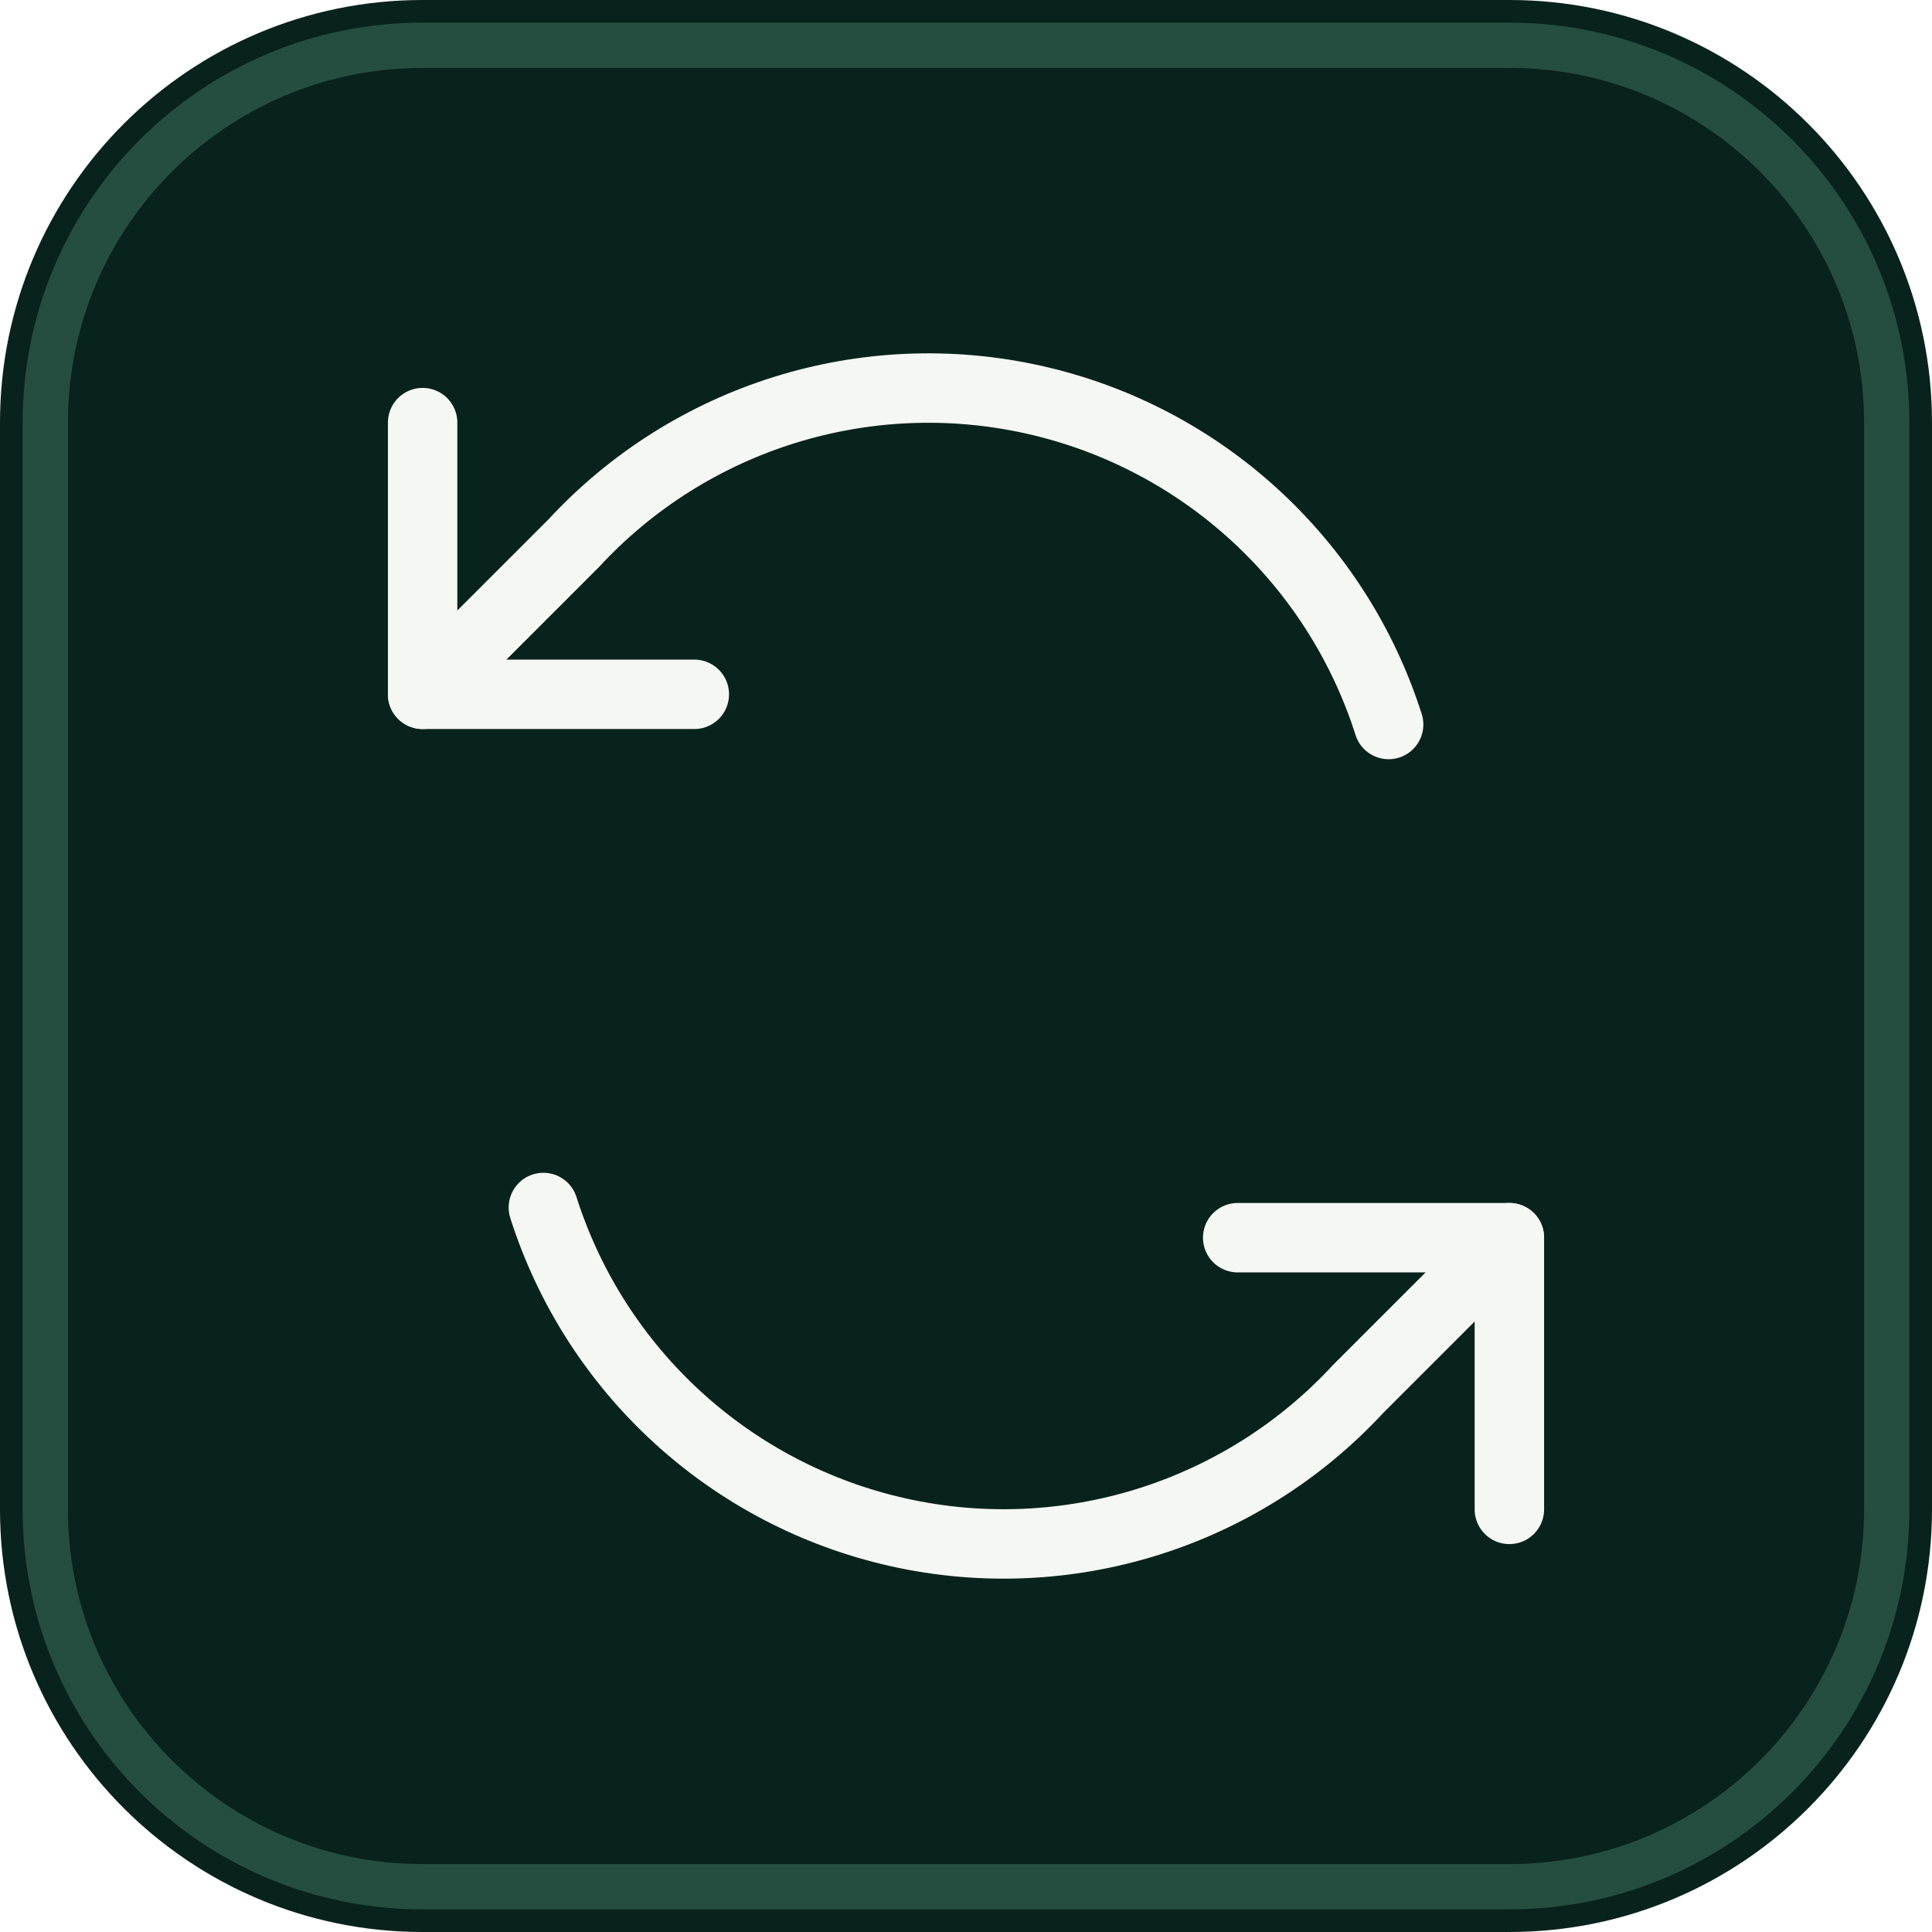
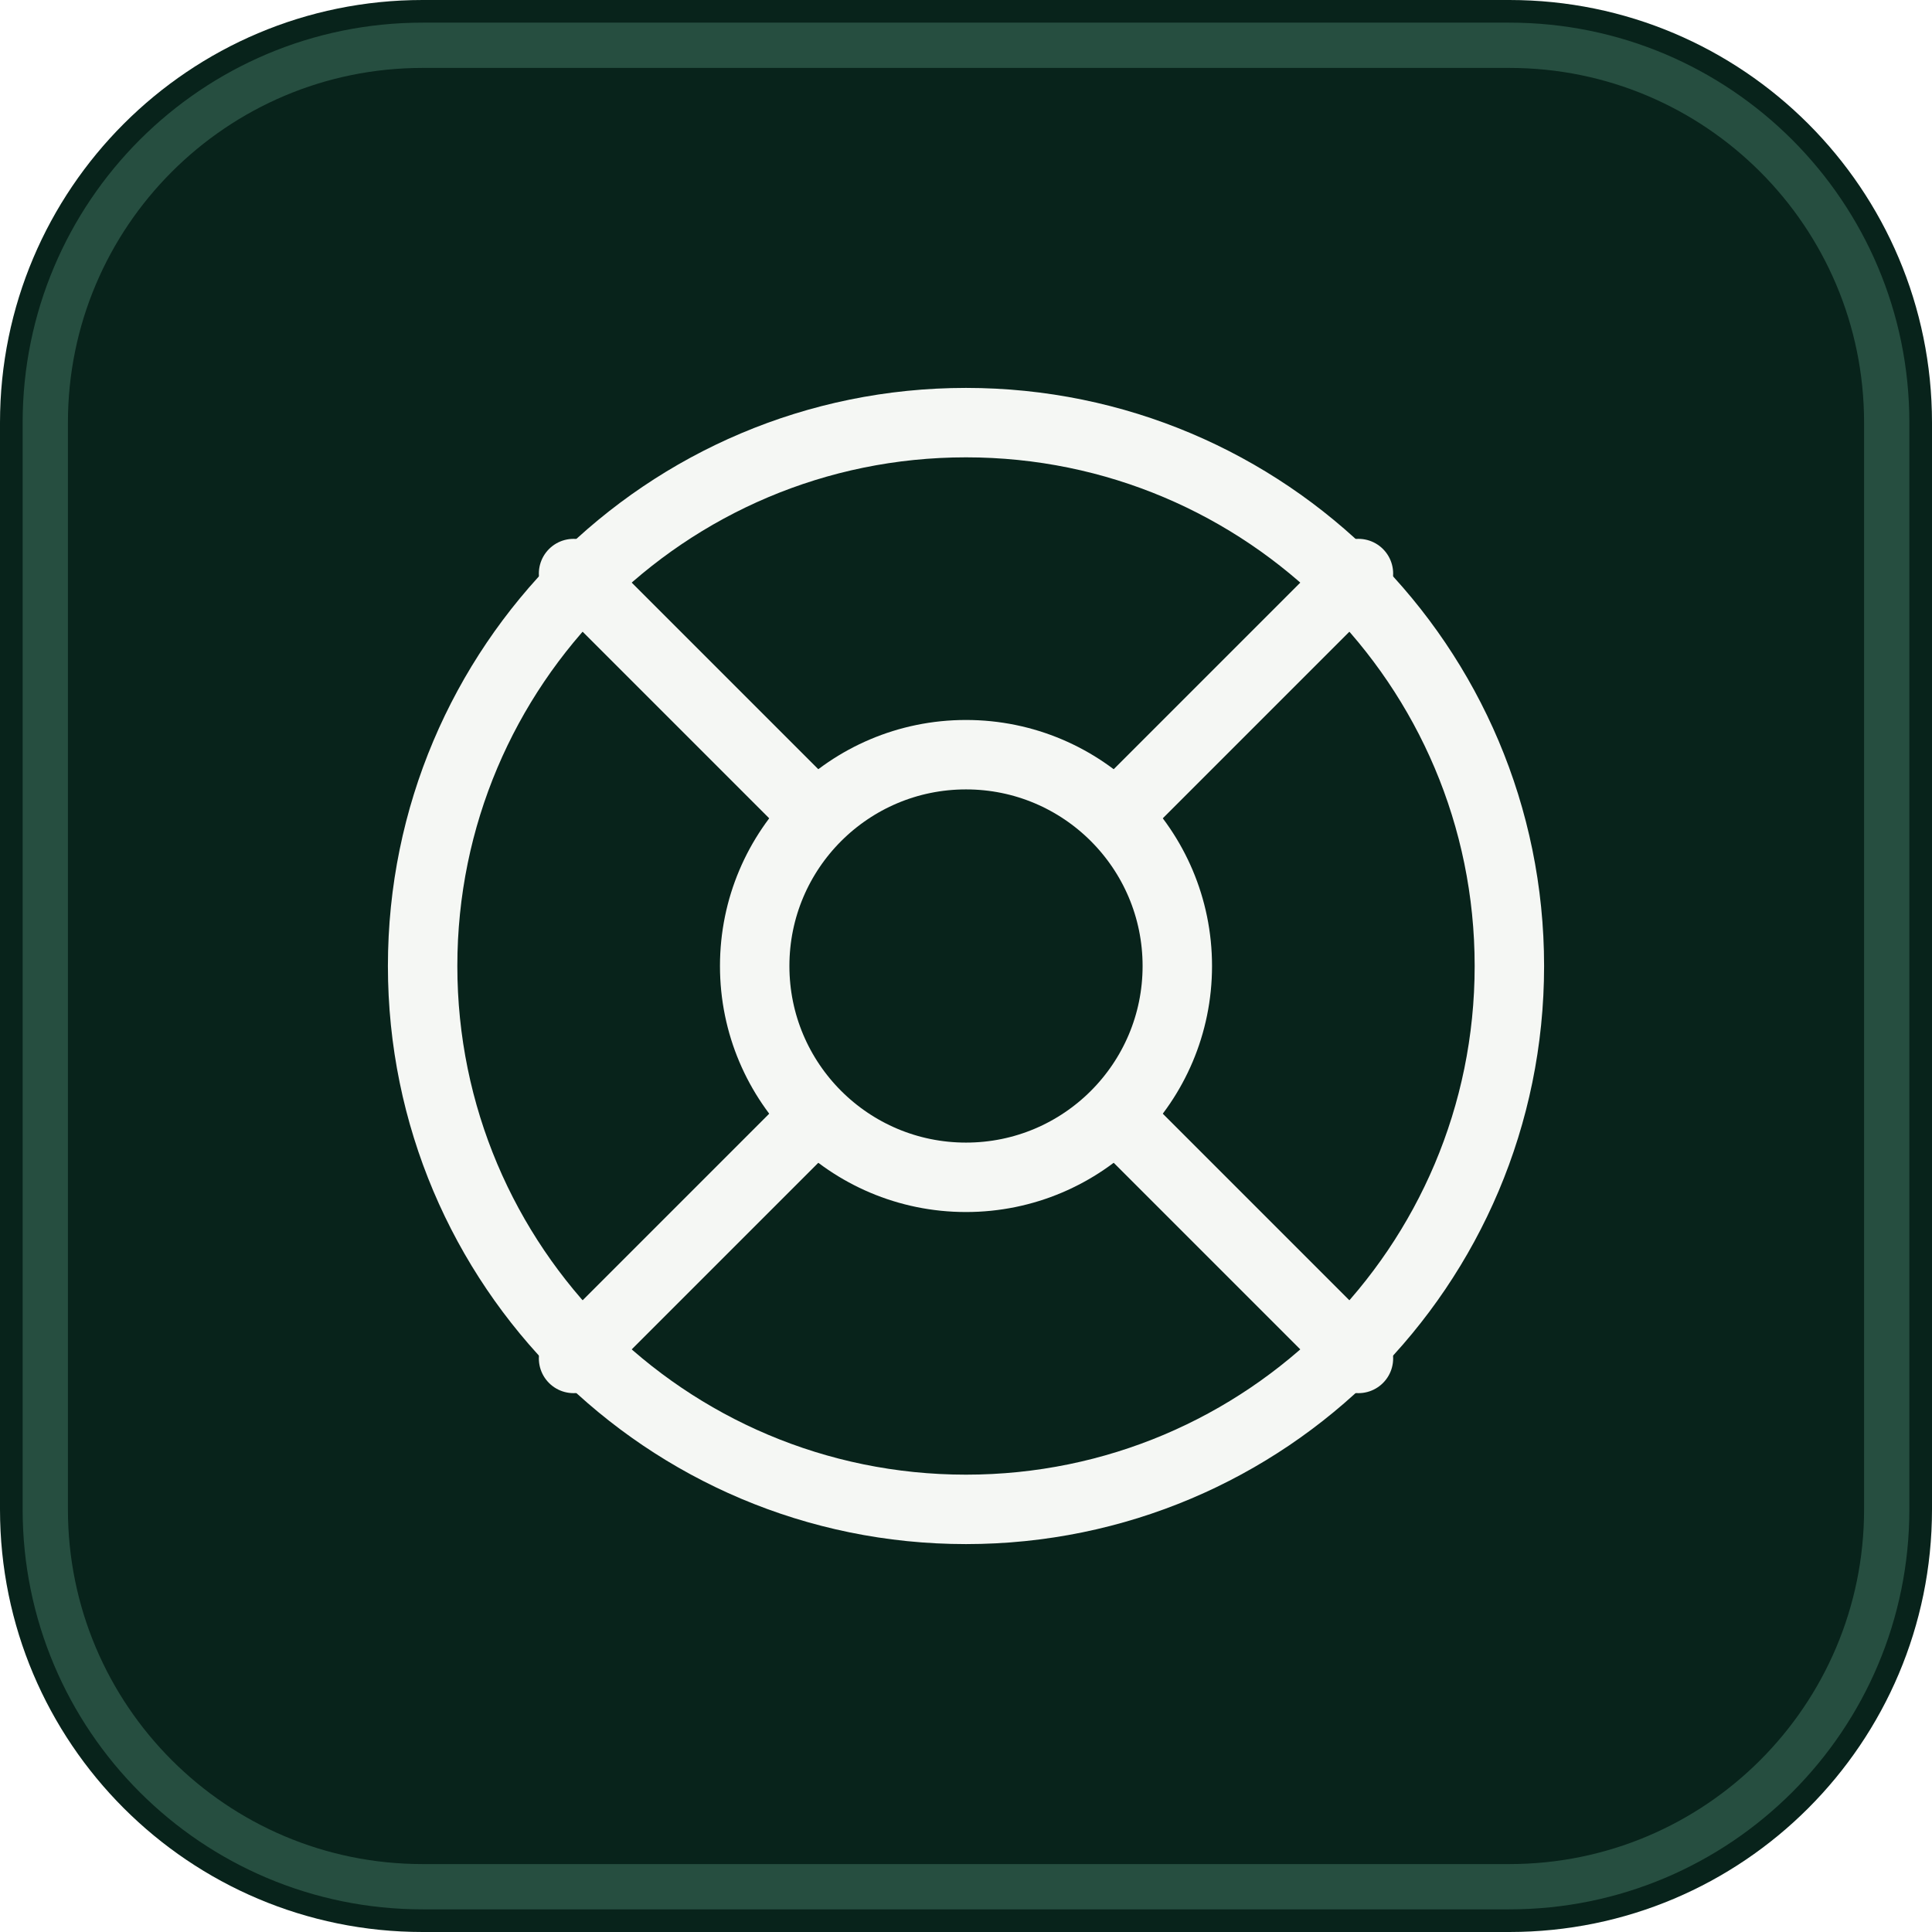
<svg xmlns="http://www.w3.org/2000/svg" width="64" height="64" viewBox="0 0 64 64" fill="none">
  <rect width="64" height="64" rx="14" fill="#08231B" />
  <rect x="1.5" y="1.5" width="61" height="61" rx="12.5" stroke="#264E40" stroke-width="1.5" />
  <g stroke="#F5F7F4" stroke-width="2.3" stroke-linecap="round" stroke-linejoin="round" fill="none">
-     <path d="M46 24a16 16 0 0 0-27-6L14 23" />
-     <path d="M14 14v9h9" />
-     <path d="M18 40a16 16 0 0 0 27 6l5-5" />
-     <path d="M50 50v-9h-9" />
+     <circle cx="32" cy="32" r="18" />
+     <circle cx="32" cy="32" r="7" />
+     <path d="m19 19 8 8M45 19l-8 8M19 45l8-8M45 45l-8-8" />
  </g>
</svg>
